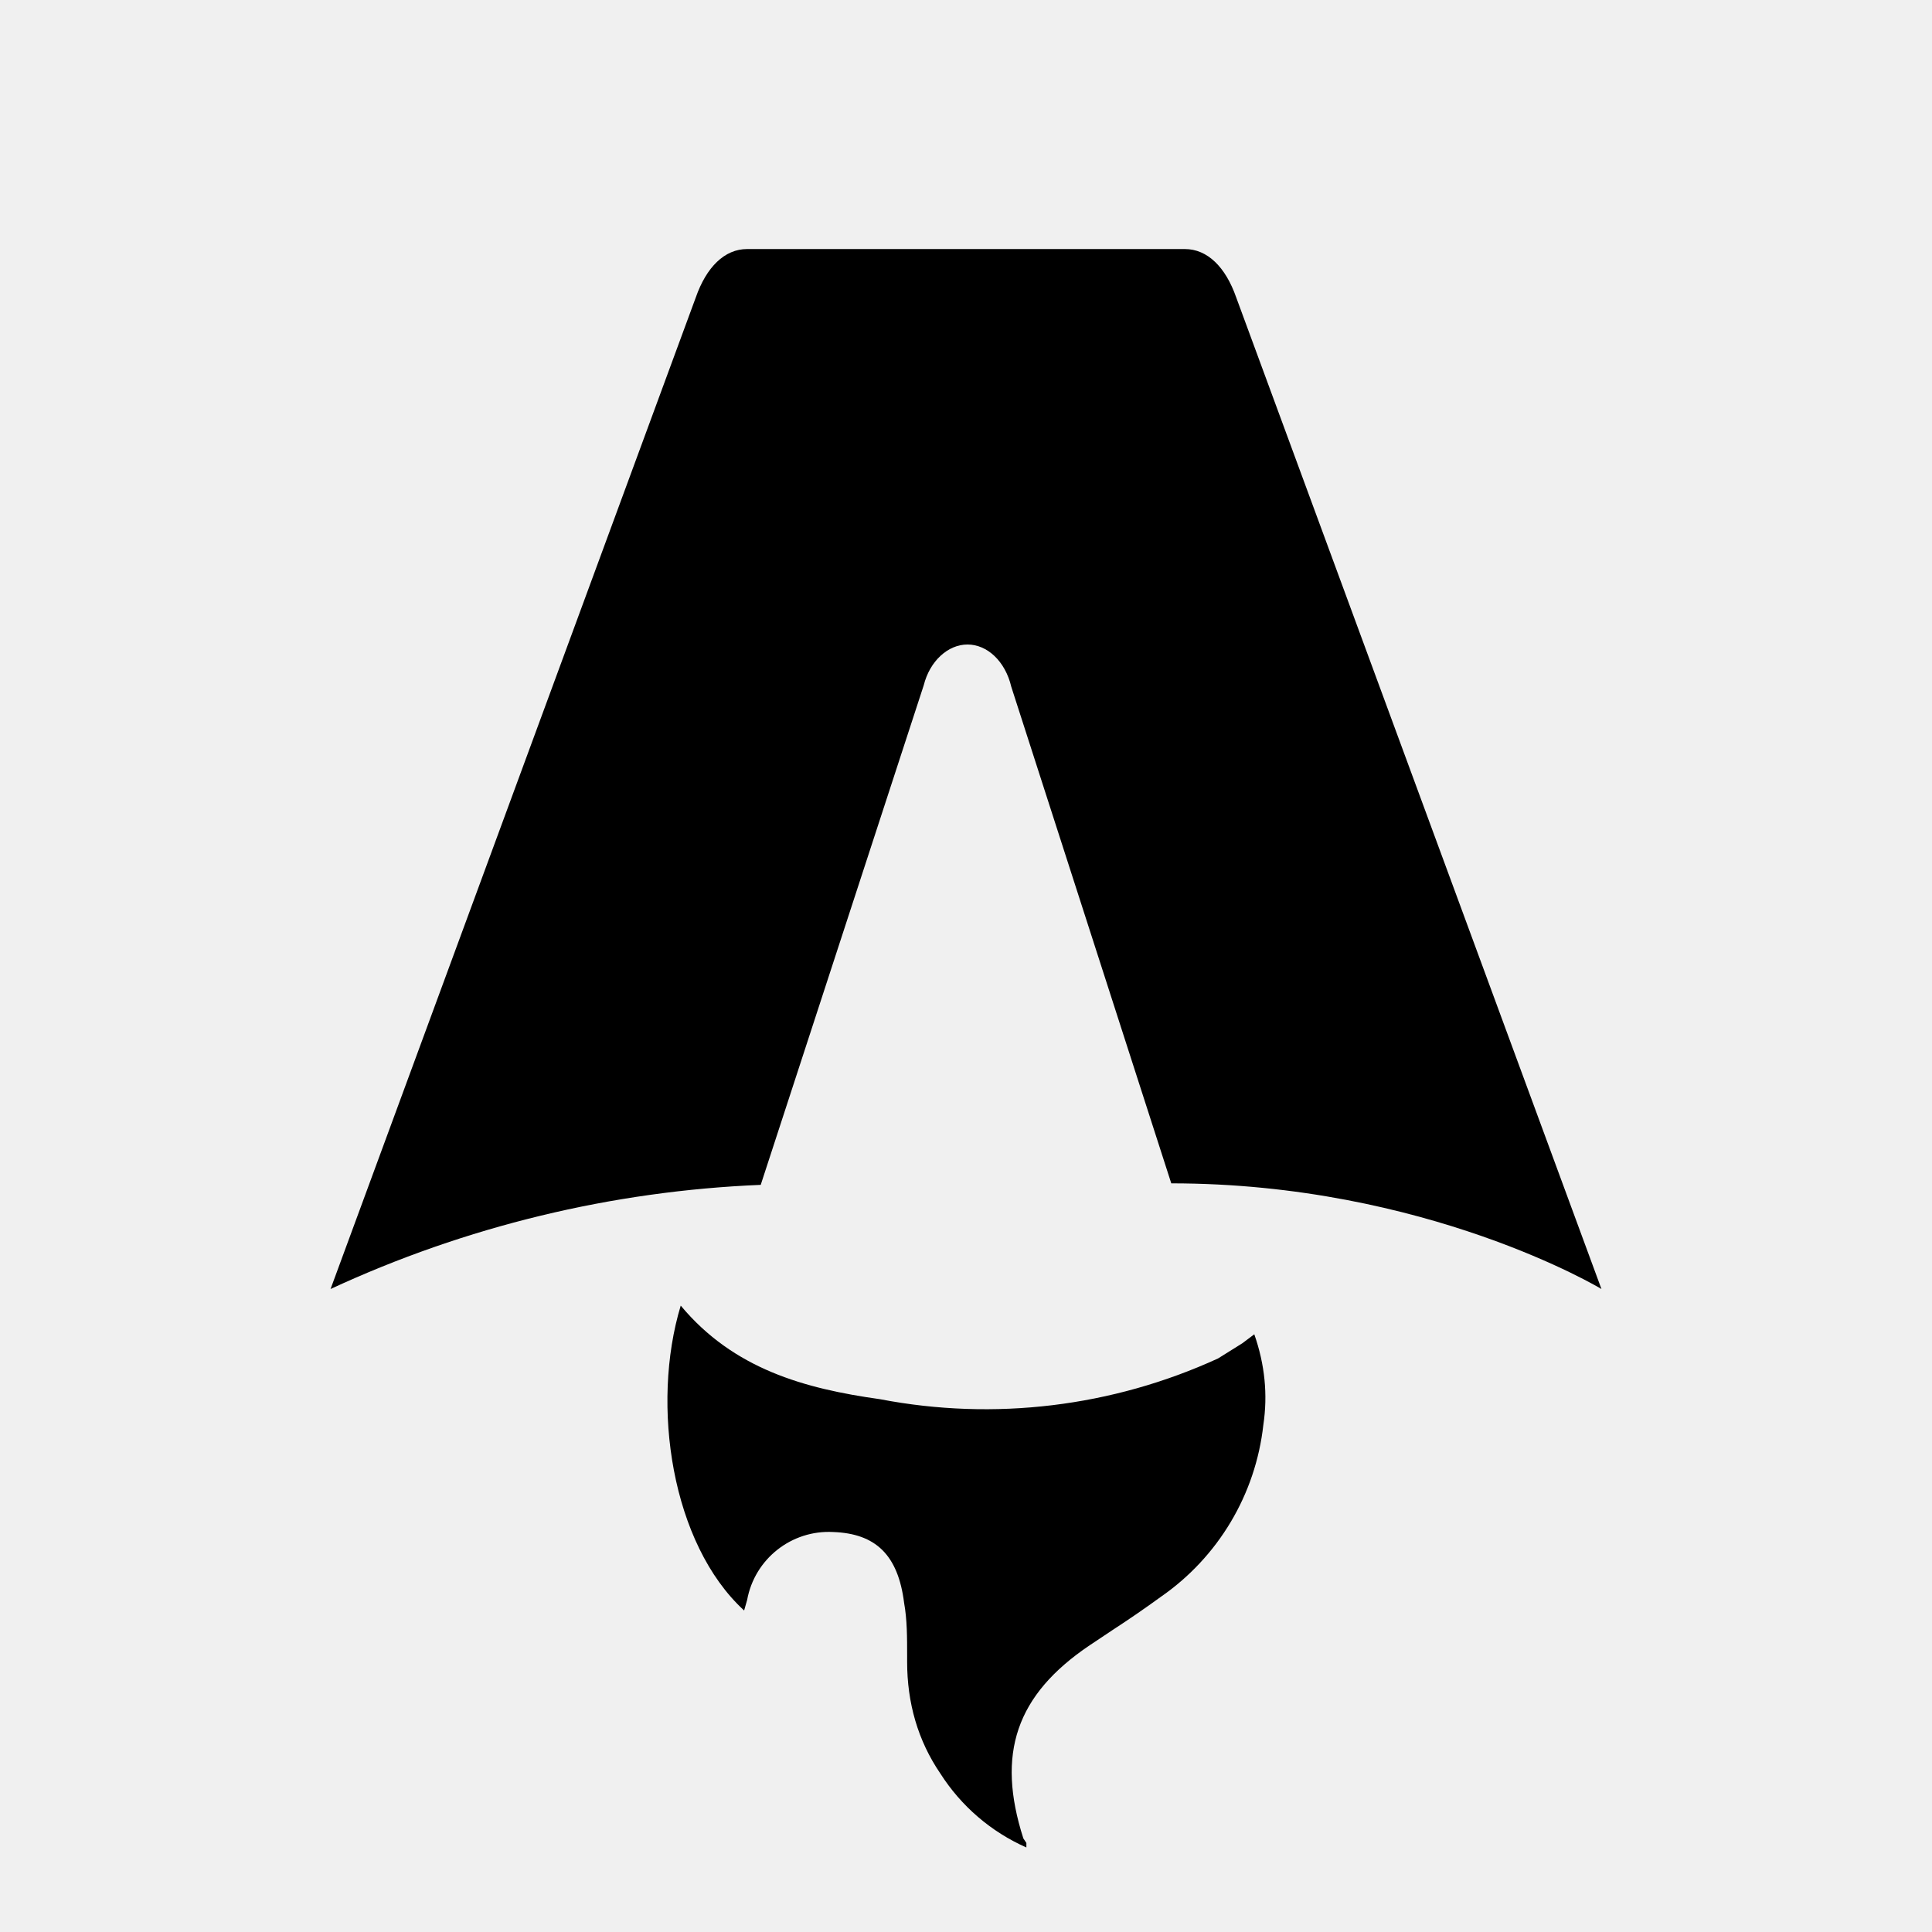
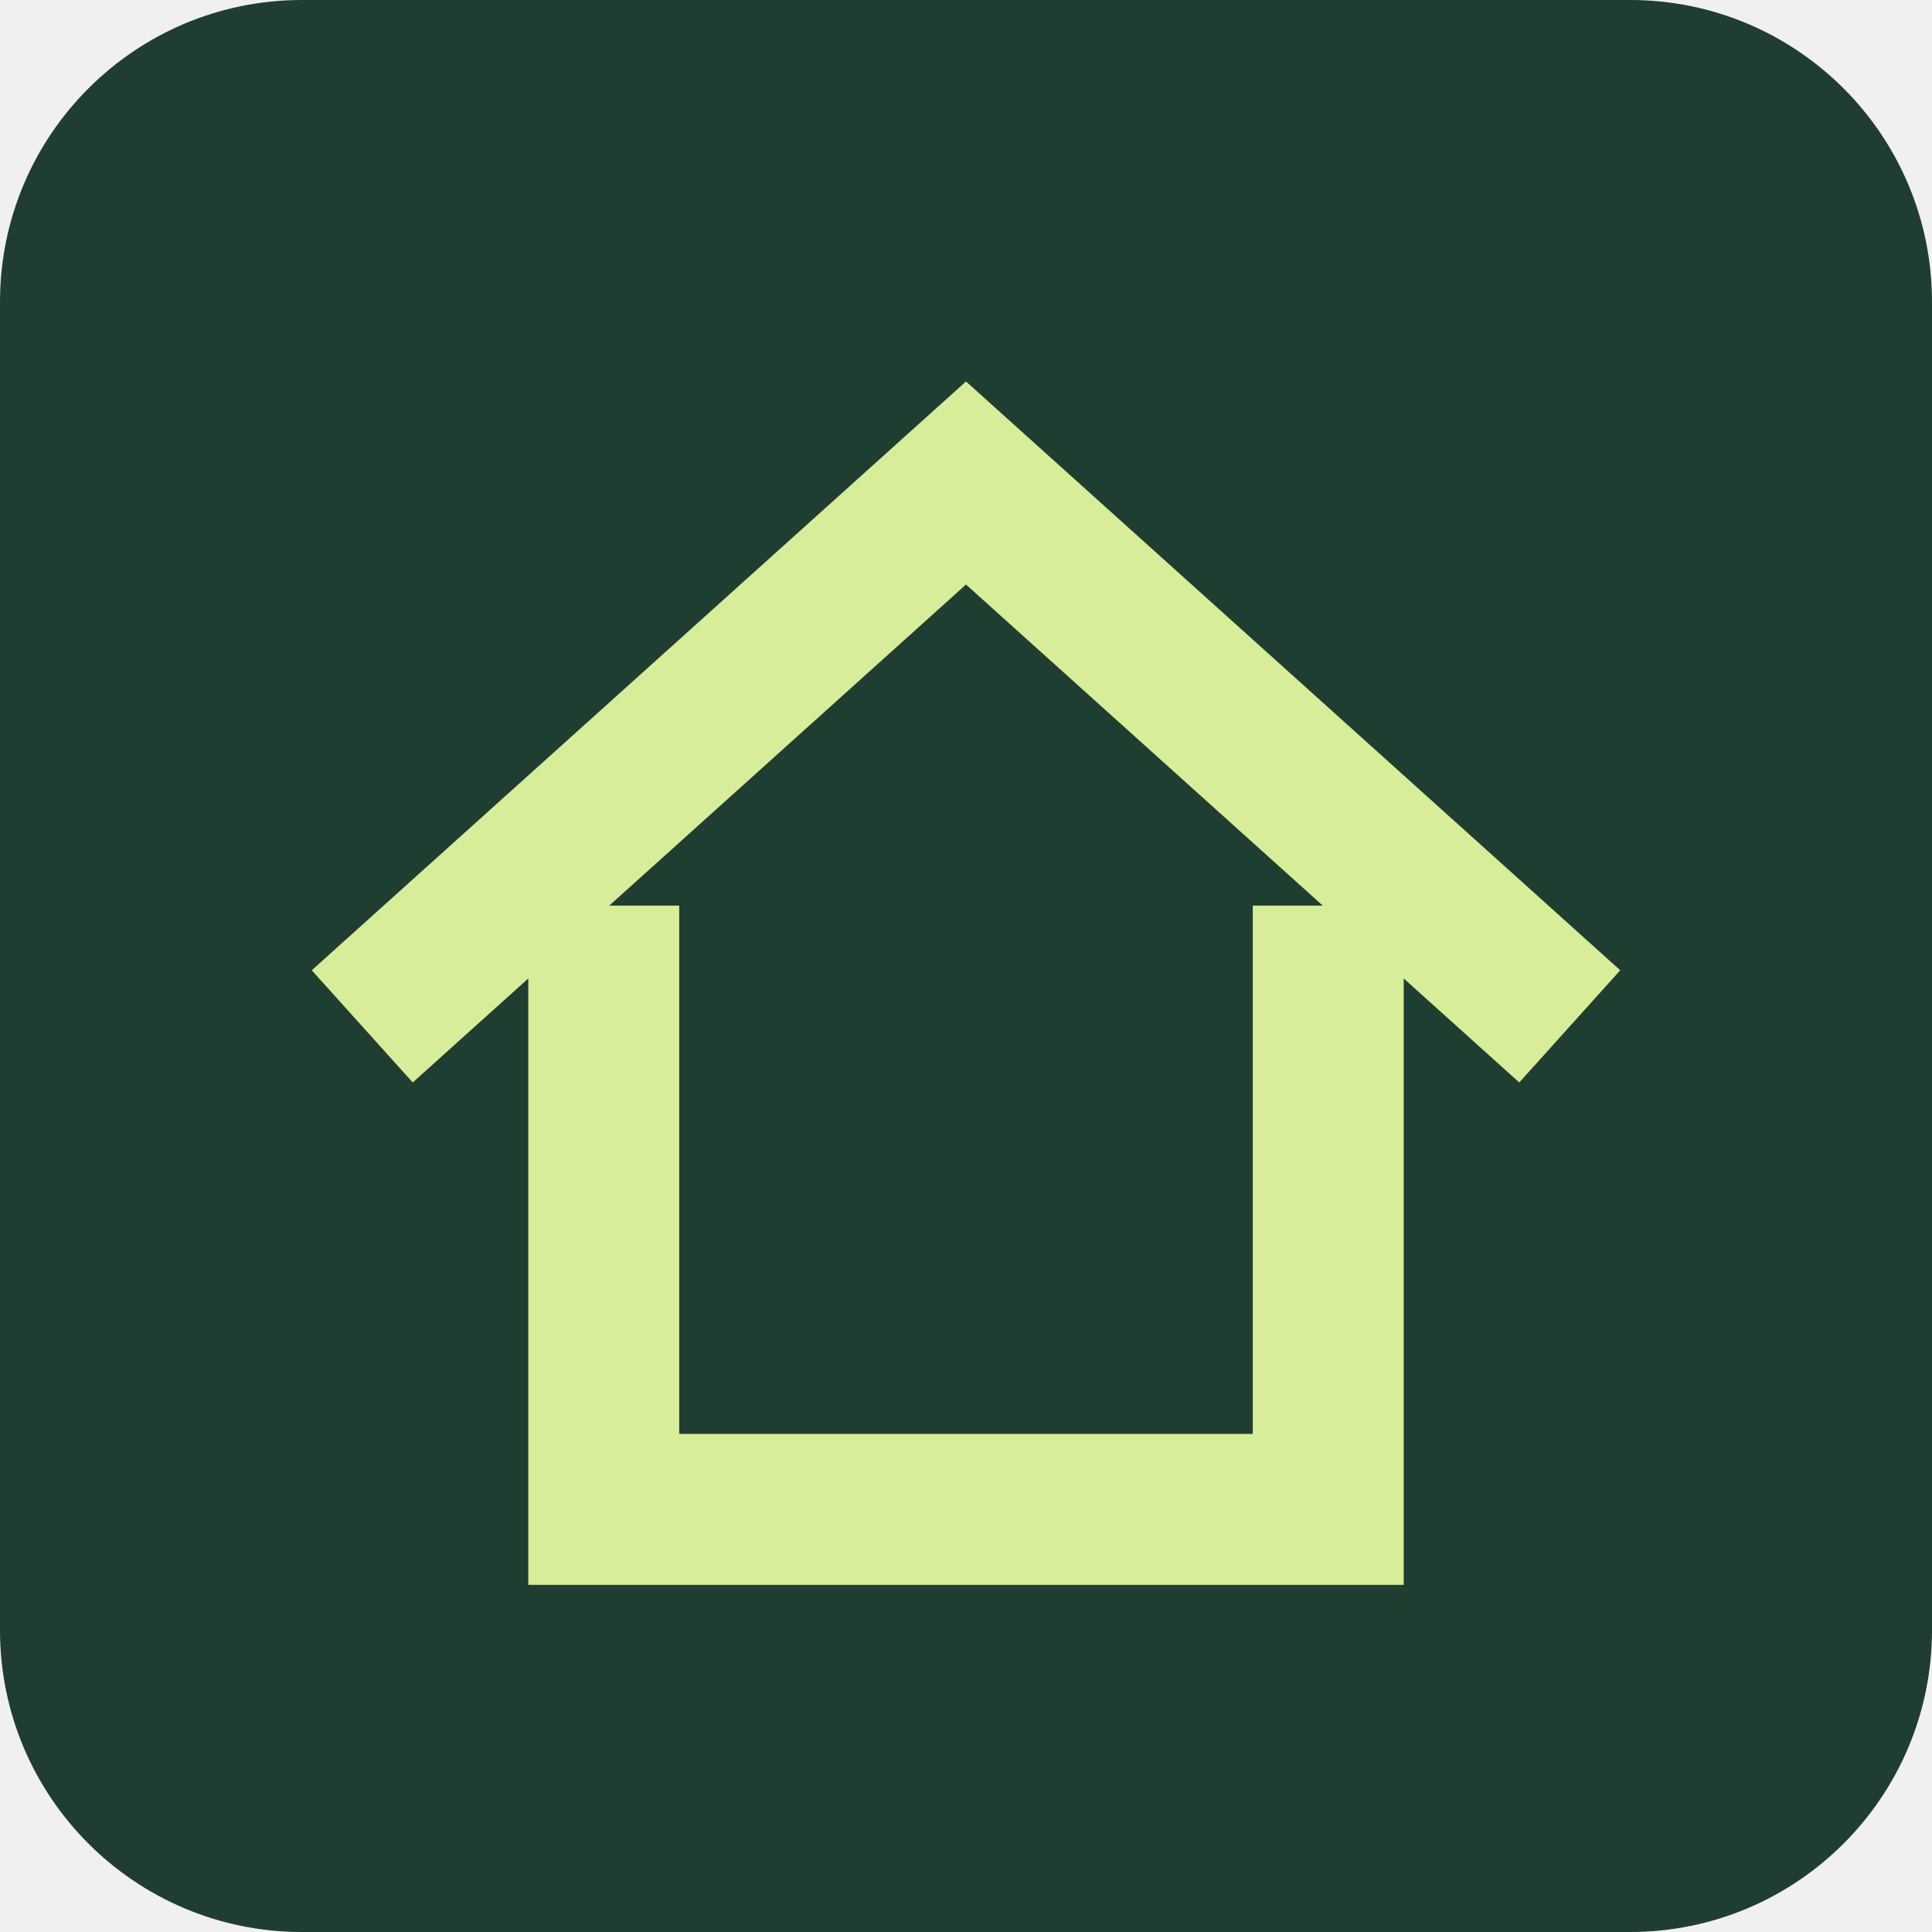
- <svg xmlns="http://www.w3.org/2000/svg" fill="none" viewBox="0 0 128 128">
-   <path d="M50.4 78.5a75.1 75.1 0 0 0-28.5 6.9l24.2-65.7c.7-2 1.9-3.2 3.4-3.2h29c1.5 0 2.7 1.2 3.4 3.2l24.2 65.7s-11.6-7-28.5-7L67 45.5c-.4-1.7-1.6-2.8-2.9-2.8-1.3 0-2.5 1.1-2.9 2.7L50.4 78.5Zm-1.1 28.2Zm-4.2-20.2c-2 6.6-.6 15.8 4.2 20.2a17.5 17.5 0 0 1 .2-.7 5.5 5.5 0 0 1 5.7-4.5c2.8.1 4.3 1.5 4.7 4.7.2 1.1.2 2.3.2 3.5v.4c0 2.7.7 5.2 2.2 7.4a13 13 0 0 0 5.7 4.9v-.3l-.2-.3c-1.8-5.6-.5-9.5 4.4-12.8l1.5-1a73 73 0 0 0 3.2-2.2 16 16 0 0 0 6.8-11.4c.3-2 .1-4-.6-6l-.8.6-1.6 1a37 37 0 0 1-22.4 2.7c-5-.7-9.7-2-13.2-6.2Z" />
-   <style>
-         path { fill: #000; }
-         @media (prefers-color-scheme: dark) {
-             path { fill: #FFF; }
-         }
-     </style>
+ <svg xmlns="http://www.w3.org/2000/svg" viewBox="0 0 32 32">
+   <rect width="32" height="32" rx="5" fill="#203d32" />
+   <path d="M6 17 16 8l10 9M10 15v10h12V15" fill="none" stroke="#d7ed9a" stroke-width="2.5" />
</svg>
